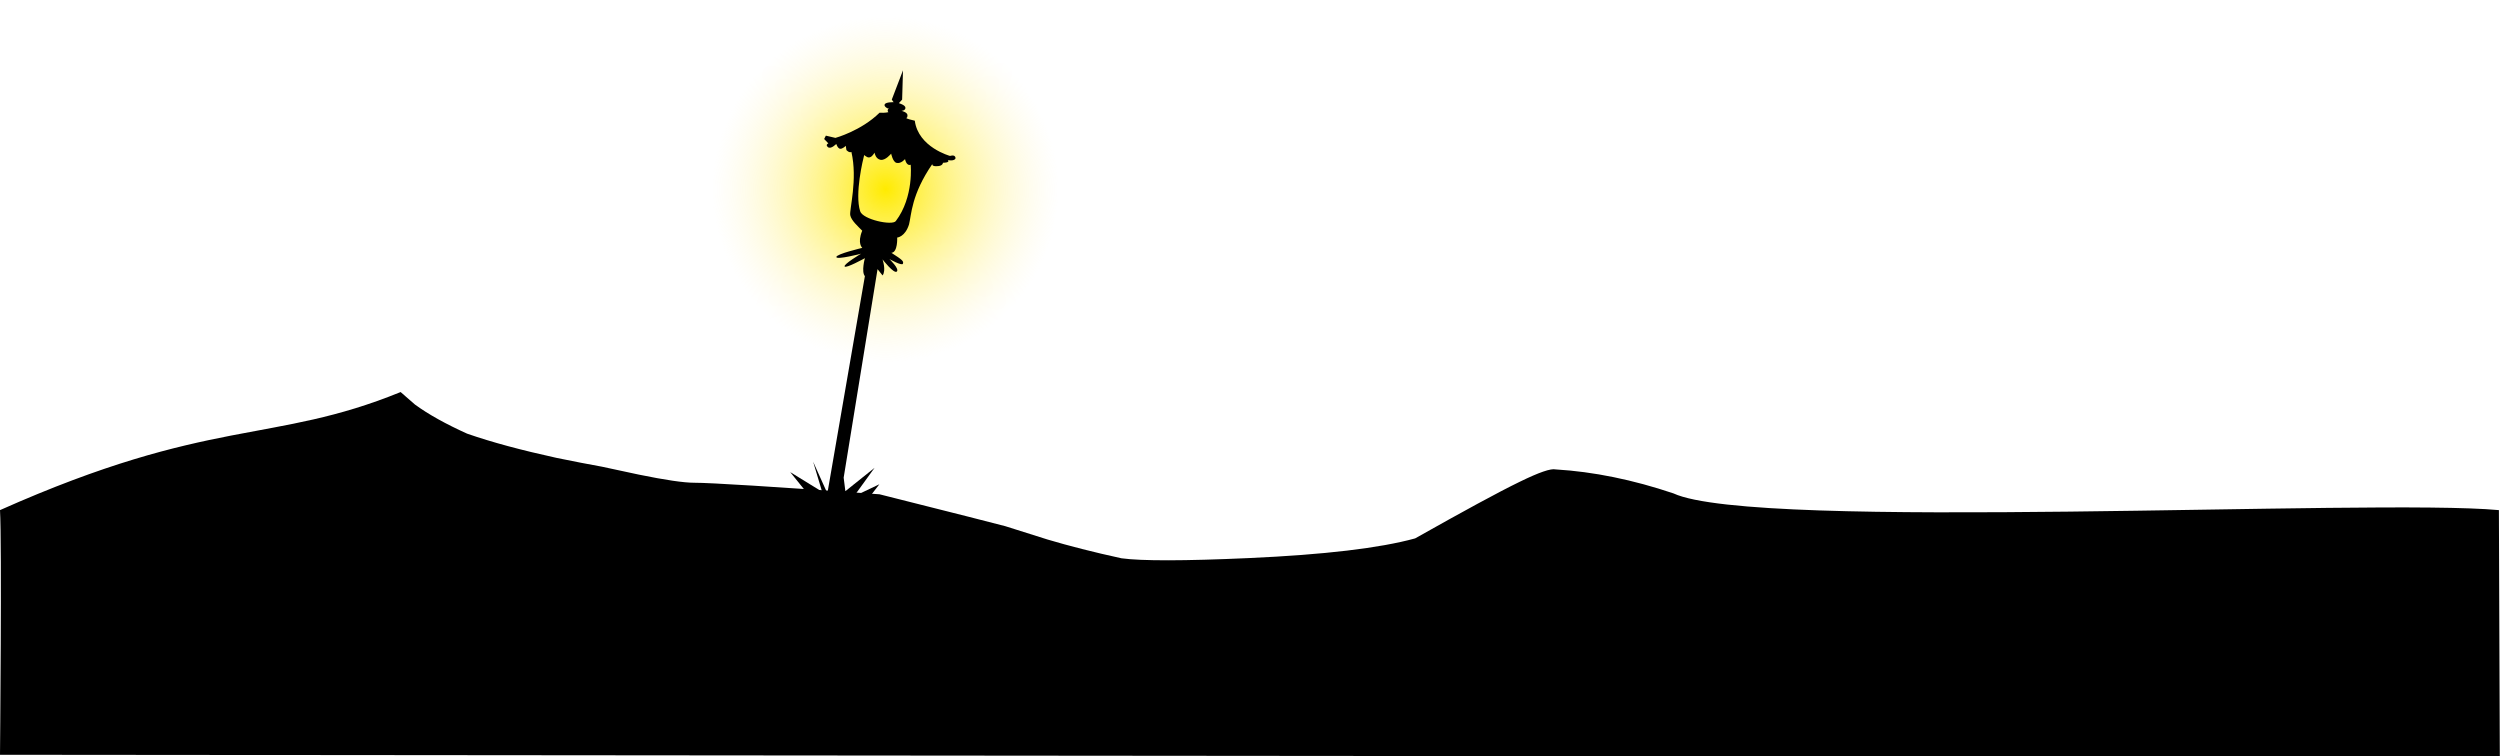
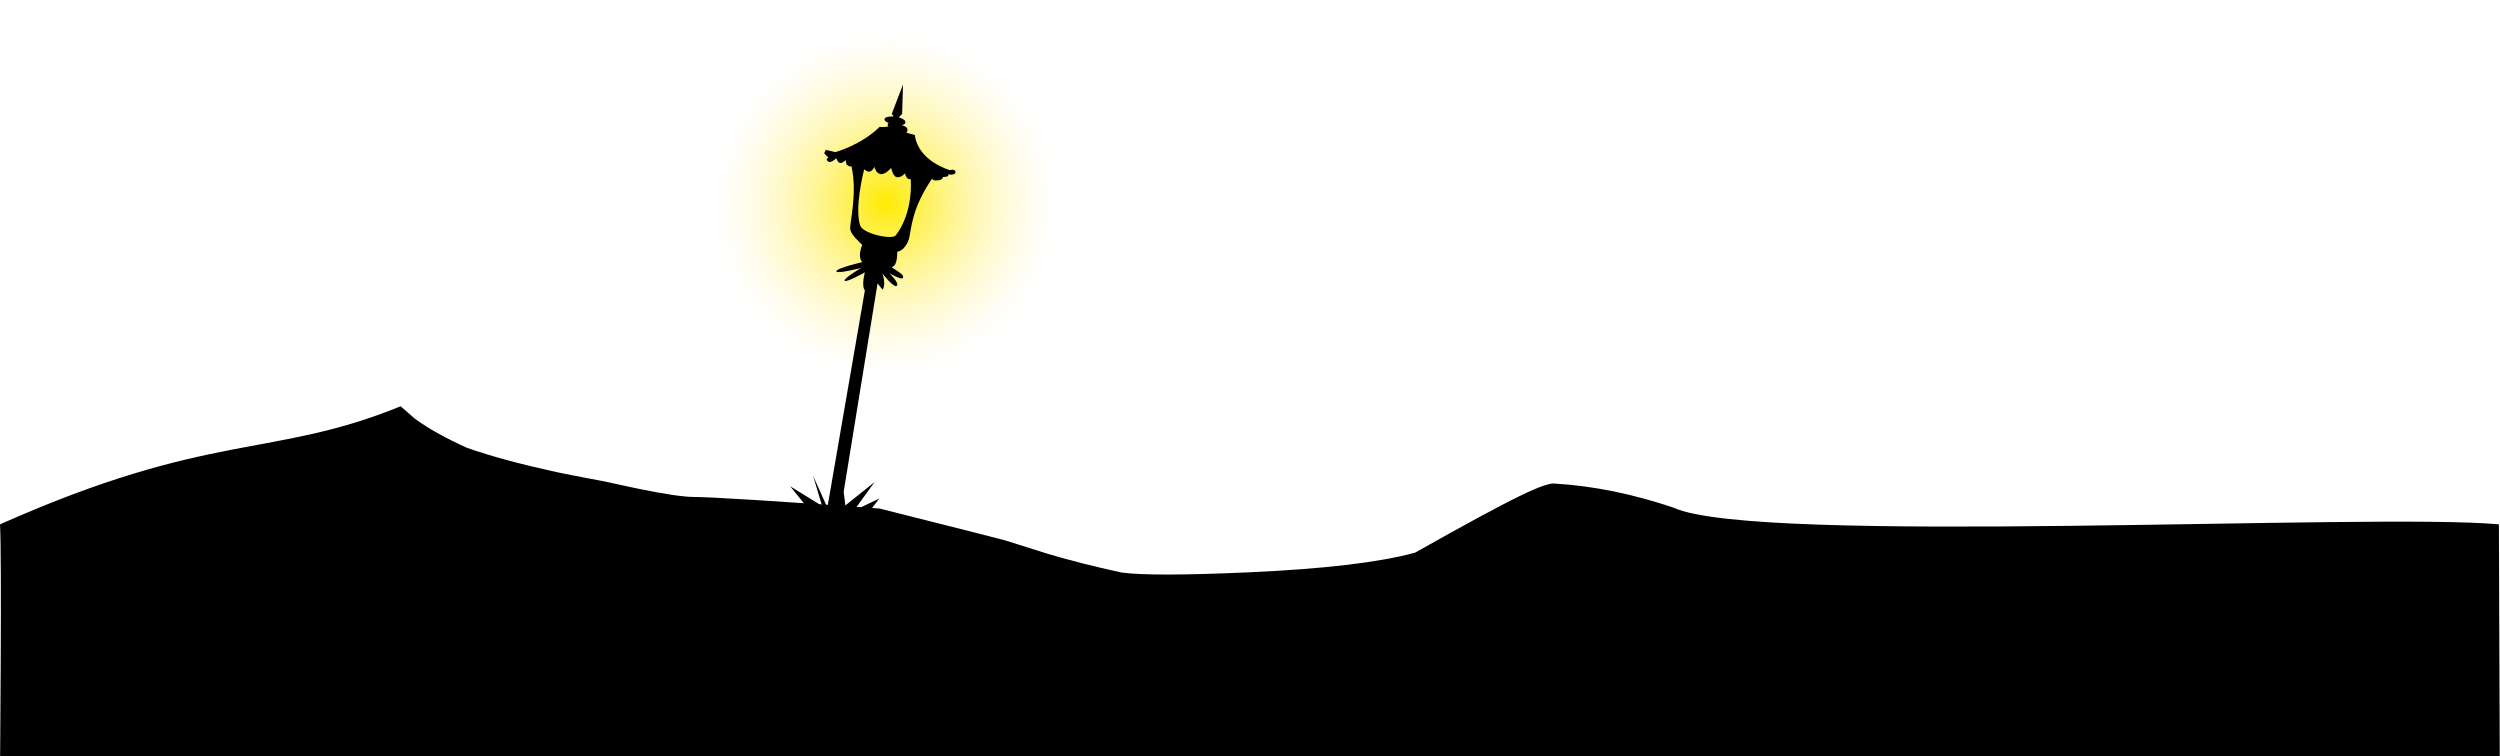
- <svg xmlns="http://www.w3.org/2000/svg" version="1.1" id="Layer_1" x="0px" y="0px" width="766px" height="231.609px" viewBox="0 -21.546 766 231.609" enable-background="new 0 -21.546 766 231.609" xml:space="preserve">
-   <radialGradient id="SVGID_1_" cx="527.354" cy="-166.534" r="53.137" gradientTransform="matrix(1 0 0 -1 -256 -130.0918)" gradientUnits="userSpaceOnUse">
+ <svg xmlns="http://www.w3.org/2000/svg" version="1.1" id="Layer_1" x="0px" y="0px" width="766px" height="231.609px" viewBox="0 0 766 231.609" enable-background="new 0 0 766 231.609" xml:space="preserve">
+   <radialGradient id="SVGID_1_" cx="533.354" cy="988.442" r="53.137" gradientTransform="matrix(1 0 0 1 -262 -926.0918)" gradientUnits="userSpaceOnUse">
    <stop offset="0" style="stop-color:#FFEB00" />
    <stop offset="1" style="stop-color:#FFF3BD;stop-opacity:0" />
  </radialGradient>
-   <ellipse fill="url(#SVGID_1_)" cx="267.562" cy="34.546" rx="56.676" ry="60.454" />
-   <path d="M0,209.718l765.94,0.691l-0.277-75.654c-38.996-3.625-227.663,6.562-252.92-5.127c-12.336-4.156-24.465-6.652-36.108-7.347  c-1.456-0.347-5.061,0.899-10.883,3.741c-6.723,3.259-17.395,9.08-32.157,17.396c-10.812,2.979-27.793,4.99-50.938,6.03  c-19.895,0.899-32.921,0.899-39.021,0.067c-8.594-1.871-16.146-3.812-22.663-5.752c-5.961-1.871-10.258-3.26-12.96-4.09  c-2.288-0.624-15.11-3.882-38.535-9.771c-32.852-2.356-51.773-3.535-56.764-3.535c-3.188,0-8.872-0.831-16.979-2.494l-11.299-2.426  c-3.881-0.694-8.523-1.594-13.931-2.703c-10.742-2.355-19.821-4.783-27.376-7.415c-6.444-2.912-11.852-5.892-16.01-8.942  c0,0,0,0-4.366-3.81C83.334,114.651,64.667,105.984,0,134.755C0.601,144.656,0,209.718,0,209.718z" />
-   <path d="M275.408,10.067c0,0,2.021,0.552,2.021,1.428c0,0.875-1.22,0.921-1.22,0.921s1.854,0.405,1.847,1.366  c-0.008,0.961-0.382,0.776-0.382,0.776s-0.387,0.22,2.619,0.877c1.071,8.165,10.805,10.8,10.805,10.8s1.437-0.55,1.668,0.526  c0.129,0.599-0.866,1.072-2.325,0.729c0.747,0.87-1.509,0.831-1.509,0.831s-0.027,0.819-1.278,1.004  c-1.251,0.185-2.228-0.045-1.955-0.665c-6.492,9.426-6.417,15.585-7.179,18.578c-1.218,3.828-3.619,4.004-3.619,4.004  s0.216,4.547-1.775,4.675c3.415,2.189,3.796,2.566,3.531,3.34c-0.265,0.774-4.161-1.443-4.161-1.443s3.157,2.988,2.297,3.835  c-0.859,0.848-4.394-3.721-4.394-3.721s1.191,3.337,0.022,4.92c-1.541-1.931-1.541-1.931-1.541-1.931l-10.38,63.896l0.522,4.137  l8.943-7.152l-6.334,8.75l7.806-3.718l-6.981,9.069l-13.584-4.424l-6.754-8.371l9.776,6.021l-2.754-9.21l4.365,9.699  c0,0,11.308-65.46,11.497-66.554c-1.156-1.333,0-5.505,0-5.505s-5.853,3.245-6.212,2.544c-0.358-0.701,5.042-3.902,5.042-3.902  s-7.476,1.938-7.577,1.021c-0.103-0.915,7.95-2.816,7.95-2.816s-1.629-1.367-0.02-5.262c-1.185-1.229-3.374-3.111-3.673-4.765  c-0.298-1.653,2.317-10.927,0.358-19.364c-0.69,0.371-1.527-0.58-1.527-0.58l-0.194-1.298c0,0-1.012,1.011-1.747,0.905  c-0.736-0.106-1.173-1.484-1.173-1.484s-1.649,1.739-2.548,0.981c-0.899-0.758,0.131-1.147,0.131-1.147l-1.29-1.34l0.521-1.033  l2.932,0.69c0,0,7.854-2.143,13.524-7.715c1.733,0.111,2.725-0.171,2.725-0.171s-0.47-0.374-0.098-0.927  c0.371-0.554-0.137-0.213-0.137-0.213s-1.289-0.598-0.896-1.293c0.394-0.695,2.714-0.612,2.714-0.612l-0.567-0.798L276.678,0  l-0.265,8.978L275.408,10.067z M279.029,28.931c-1.347,0.463-1.728-1.739-1.728-1.739s-1.216,1.511-2.611,1.163  c-1.153-0.287-1.647-2.886-1.642-2.826c0,0-1.793,2.231-3.316,1.883c-1.388-0.317-1.719-1.876-1.767-2.153  c-0.015,0.001-0.028,0.002-0.041,0.003c-0.168,0.316-1.047,1.842-2.174,1.342c-0.351-0.156-0.77-0.484-0.967-0.646  c-0.355,1.389-2.94,11.901-1.229,17.227c0.814,2.537,9.812,4.467,10.916,3.013C280.109,38.784,279.018,28.661,279.029,28.931z" />
+   <ellipse fill="url(#SVGID_1_)" cx="267.562" cy="60.454" rx="56.676" ry="60.454" />
+   <path d="M0,235.626l765.94,0.691l-0.277-75.654c-38.996-3.625-227.663,6.562-252.92-5.127c-12.336-4.155-24.465-6.651-36.108-7.347  c-1.456-0.347-5.061,0.899-10.883,3.741c-6.723,3.259-17.395,9.08-32.157,17.396c-10.812,2.979-27.793,4.99-50.938,6.03  c-19.896,0.899-32.921,0.899-39.021,0.067c-8.594-1.871-16.146-3.812-22.663-5.752c-5.961-1.871-10.258-3.261-12.96-4.091  c-2.288-0.624-15.109-3.882-38.535-9.771c-32.852-2.356-51.773-3.535-56.764-3.535c-3.188,0-8.872-0.831-16.979-2.494l-11.299-2.426  c-3.881-0.694-8.523-1.594-13.931-2.703c-10.742-2.354-19.821-4.783-27.376-7.415c-6.444-2.912-11.852-5.892-16.01-8.942  c0,0,0,0-4.366-3.81C83.334,140.559,64.667,131.892,0,160.663C0.601,170.564,0,235.626,0,235.626z" />
+   <path d="M275.408,35.975c0,0,2.021,0.552,2.021,1.428c0,0.875-1.22,0.921-1.22,0.921s1.854,0.405,1.847,1.366  c-0.008,0.961-0.382,0.776-0.382,0.776s-0.387,0.22,2.619,0.877c1.071,8.165,10.805,10.8,10.805,10.8s1.437-0.55,1.668,0.525  c0.129,0.6-0.866,1.072-2.325,0.729c0.747,0.87-1.509,0.831-1.509,0.831s-0.027,0.819-1.278,1.004s-2.228-0.045-1.955-0.665  c-6.492,9.426-6.417,15.585-7.179,18.578c-1.218,3.828-3.619,4.004-3.619,4.004s0.216,4.547-1.775,4.675  c3.415,2.189,3.796,2.566,3.531,3.34c-0.265,0.774-4.161-1.442-4.161-1.442s3.157,2.987,2.297,3.835  c-0.859,0.848-4.394-3.722-4.394-3.722s1.191,3.338,0.022,4.921c-1.541-1.932-1.541-1.932-1.541-1.932l-10.38,63.896l0.522,4.137  l8.943-7.152l-6.334,8.75l7.806-3.718l-6.981,9.069l-13.584-4.424l-6.754-8.371l9.776,6.021l-2.754-9.21l4.365,9.699  c0,0,11.308-65.46,11.497-66.554c-1.156-1.333,0-5.505,0-5.505s-5.853,3.244-6.212,2.544c-0.358-0.701,5.042-3.902,5.042-3.902  s-7.476,1.938-7.577,1.021c-0.103-0.915,7.95-2.815,7.95-2.815s-1.629-1.367-0.02-5.262c-1.185-1.229-3.374-3.111-3.673-4.766  c-0.298-1.652,2.317-10.927,0.358-19.364c-0.69,0.371-1.527-0.579-1.527-0.579l-0.194-1.299c0,0-1.012,1.012-1.747,0.905  c-0.736-0.105-1.173-1.483-1.173-1.483s-1.649,1.738-2.548,0.98c-0.899-0.758,0.131-1.146,0.131-1.146l-1.29-1.341l0.521-1.032  l2.932,0.689c0,0,7.854-2.143,13.524-7.715c1.733,0.111,2.725-0.171,2.725-0.171s-0.47-0.374-0.098-0.927  c0.371-0.555-0.137-0.213-0.137-0.213s-1.289-0.599-0.896-1.294c0.394-0.694,2.714-0.611,2.714-0.611l-0.567-0.798l3.438-8.977  l-0.265,8.979L275.408,35.975z M279.029,54.84c-1.347,0.463-1.728-1.739-1.728-1.739s-1.216,1.511-2.611,1.163  c-1.153-0.287-1.647-2.887-1.642-2.826c0,0-1.793,2.23-3.316,1.883c-1.388-0.317-1.719-1.876-1.767-2.153  c-0.015,0.001-0.028,0.002-0.041,0.004c-0.168,0.315-1.047,1.842-2.174,1.342c-0.351-0.156-0.77-0.484-0.967-0.646  c-0.355,1.39-2.94,11.901-1.229,17.228c0.814,2.537,9.812,4.467,10.916,3.013C280.109,64.692,279.018,54.569,279.029,54.84z" />
</svg>
